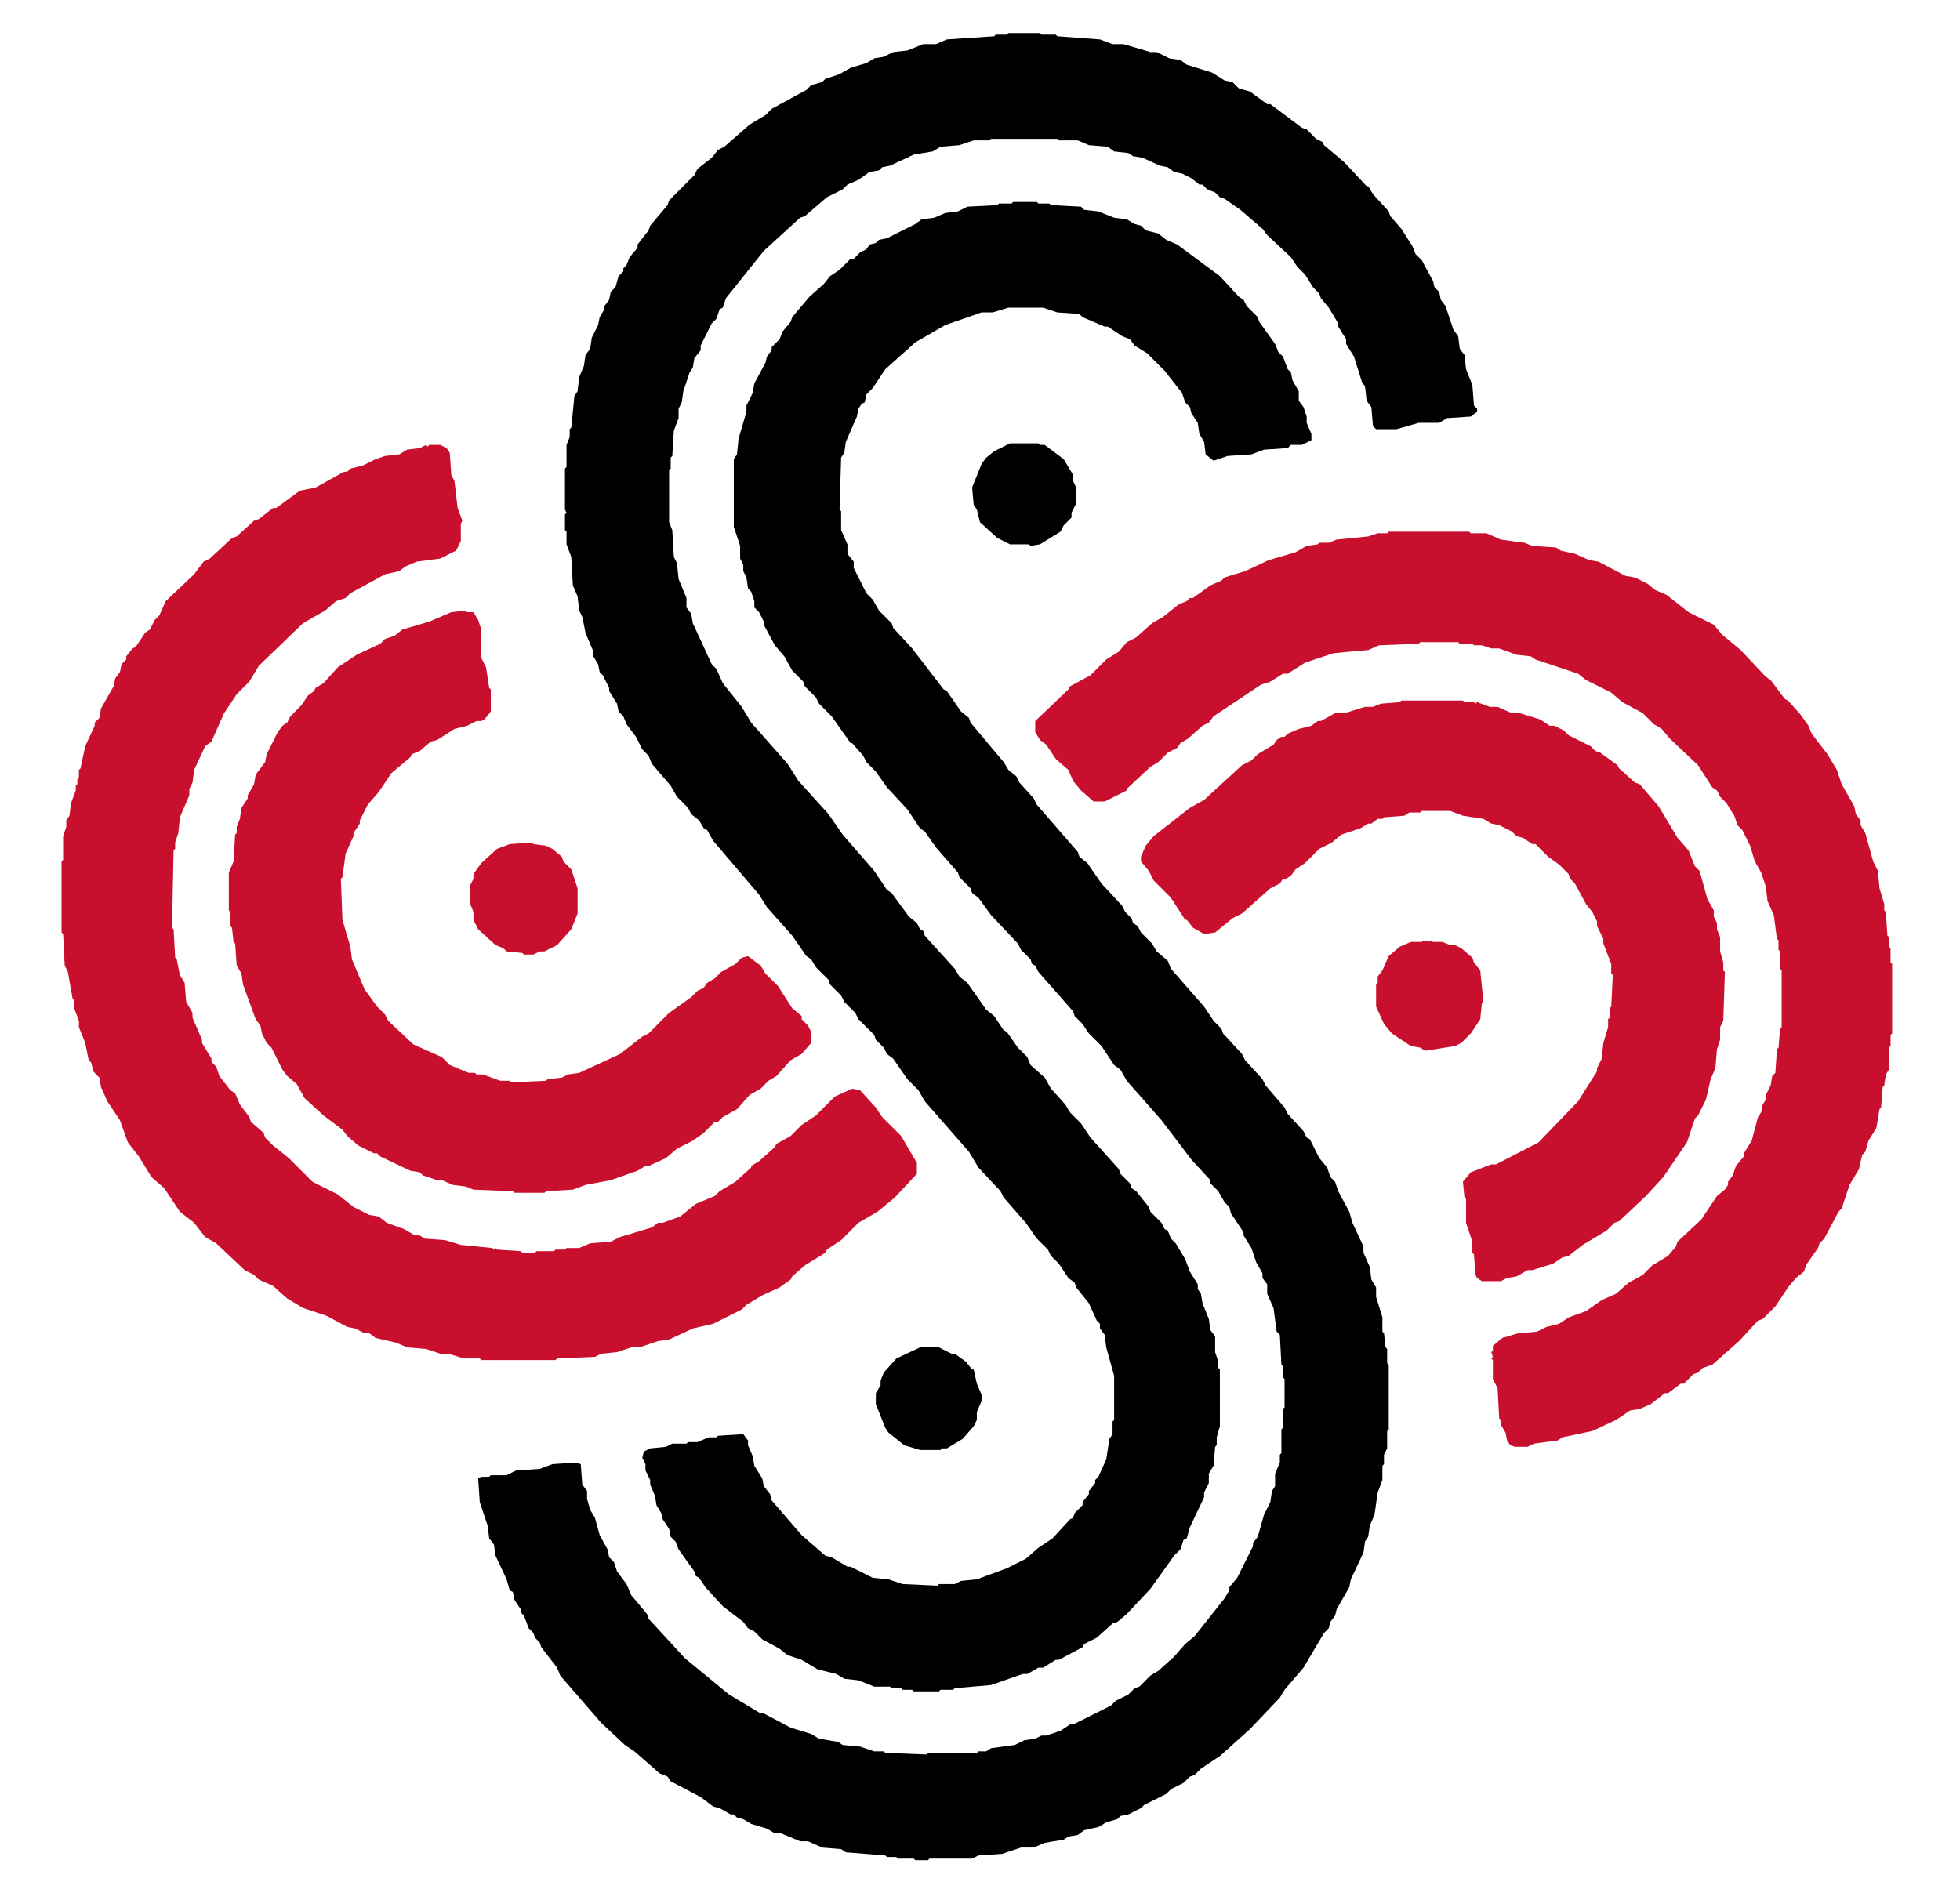
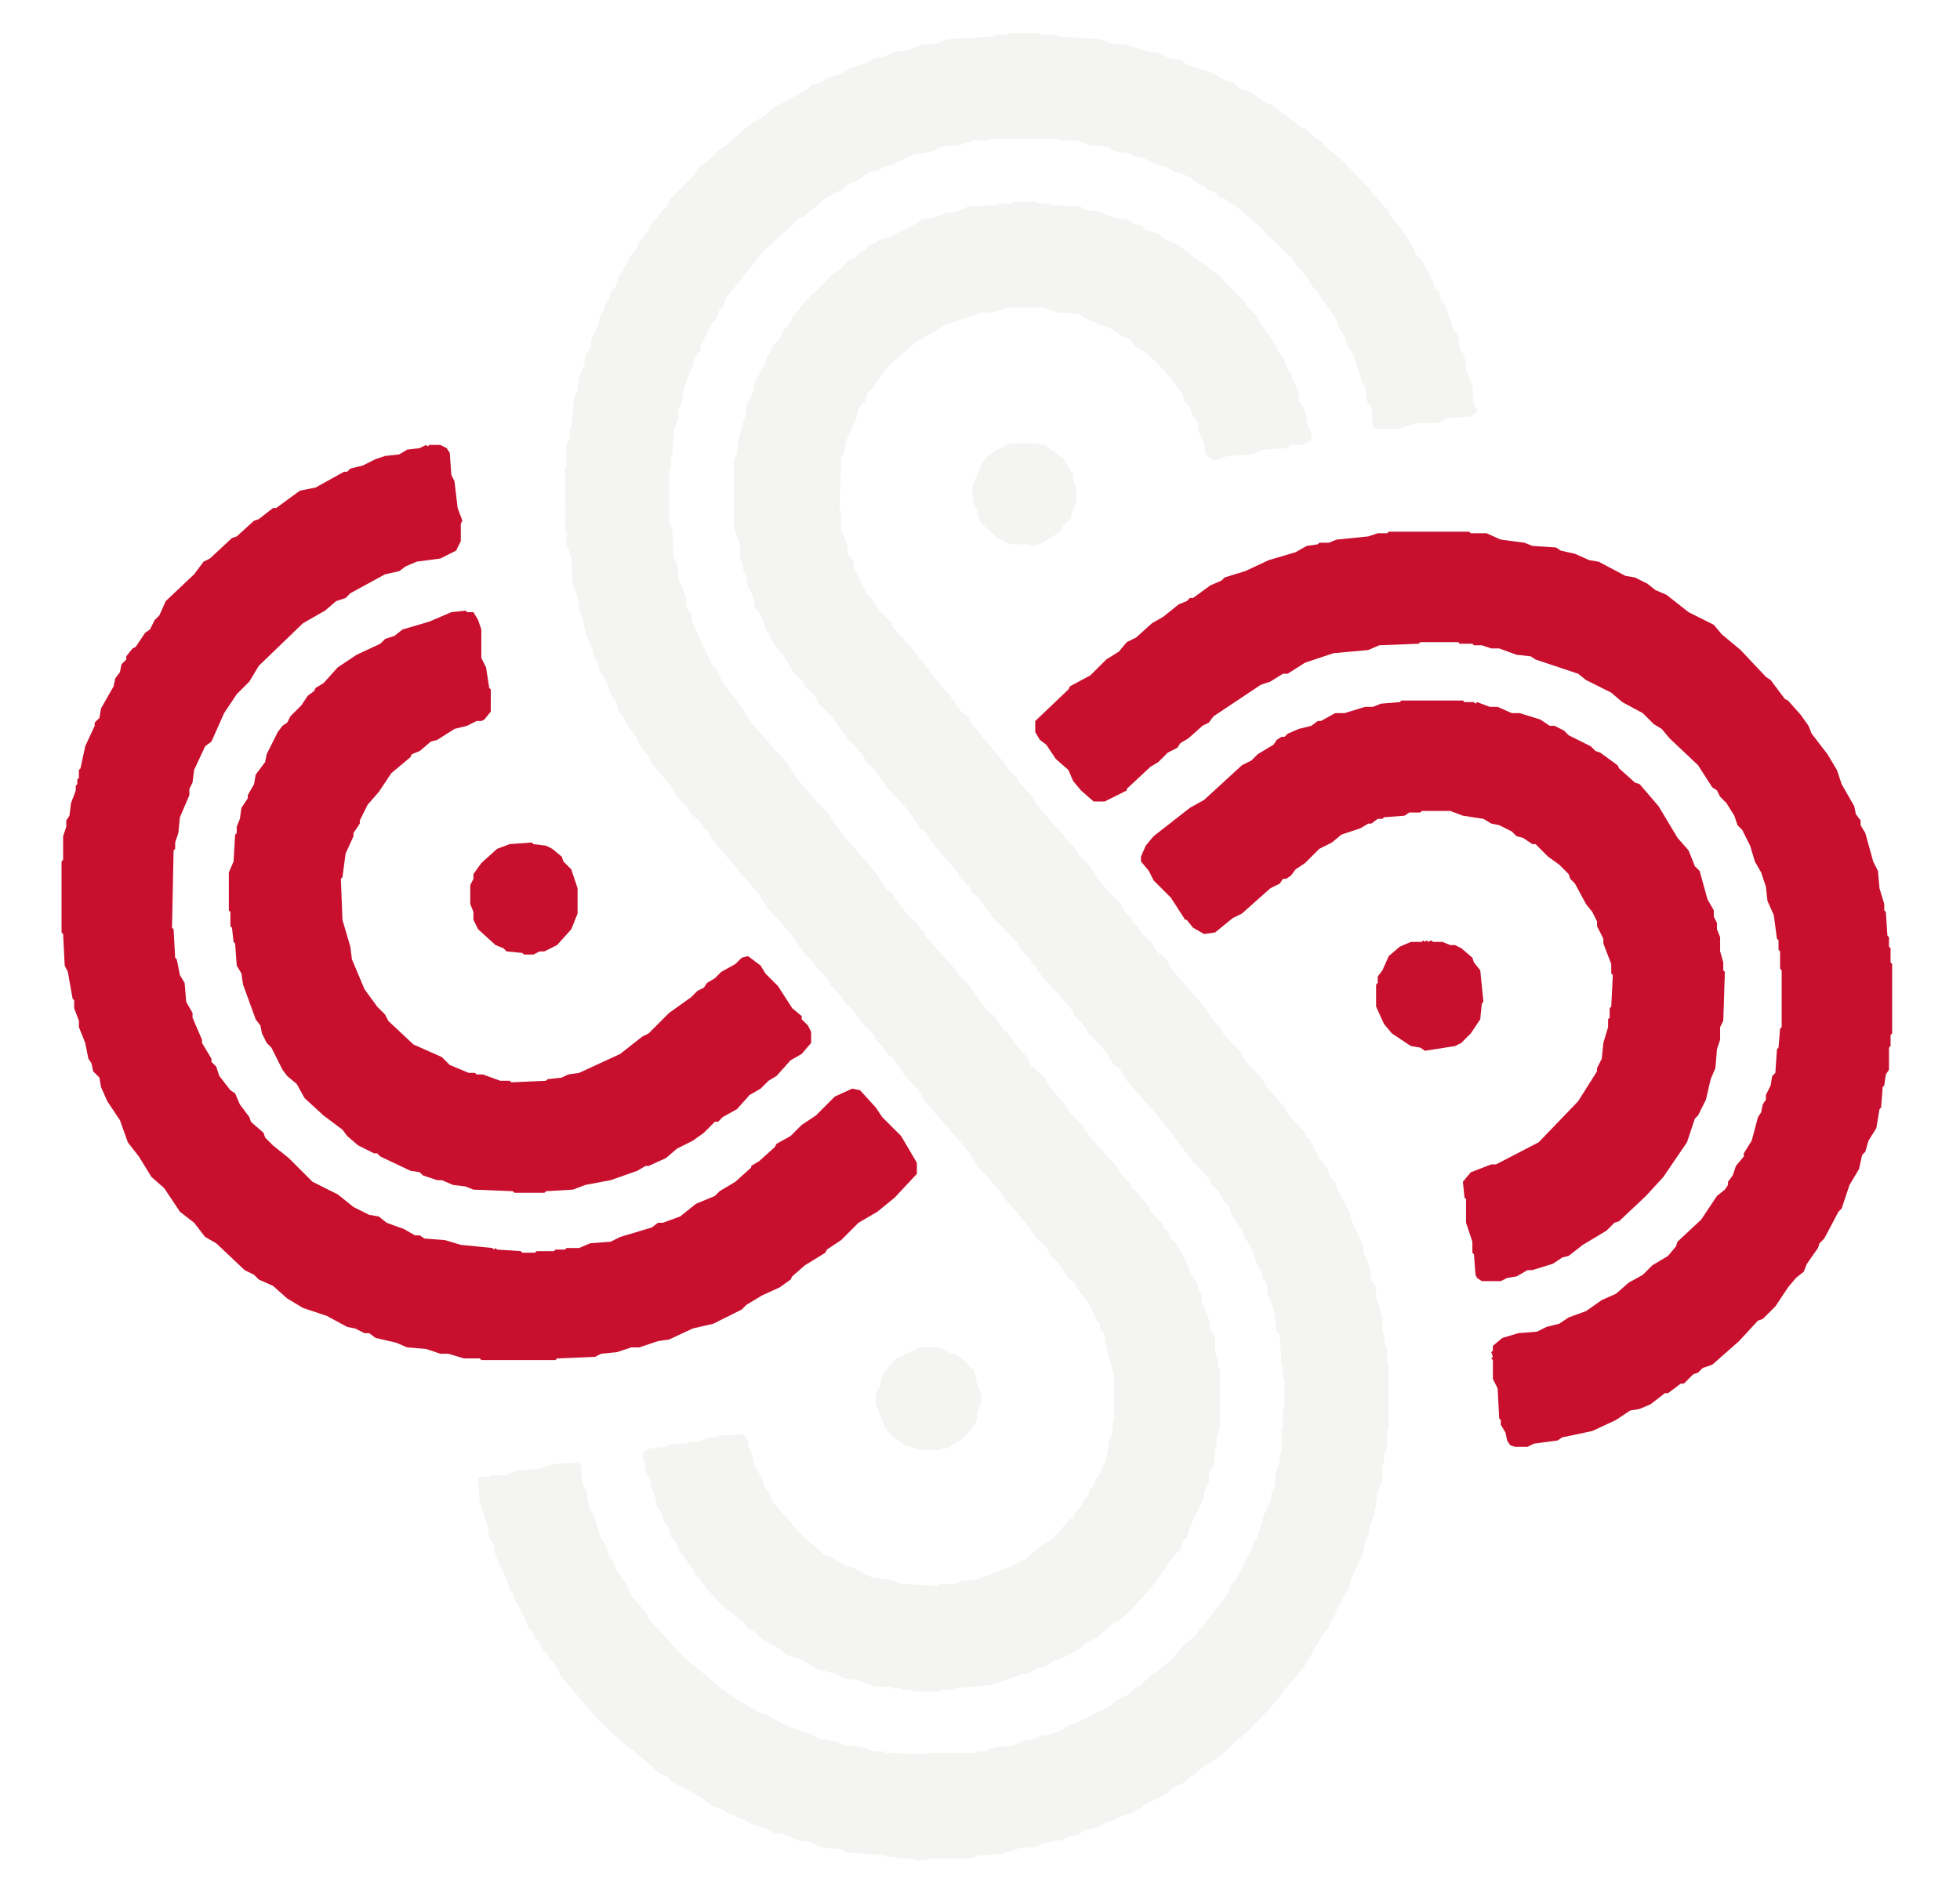
<svg xmlns="http://www.w3.org/2000/svg" viewBox="0 0 1242 1204" role="img" aria-label="Ston-i logo mark">
-   <path fill="#000000" fill-rule="evenodd" d="M 583,854 568,861 560,870 558,875 558,878 555,883 555,890 561,905 563,908 573,916 583,919 596,919 597,918 600,918 610,912 617,904 619,900 619,895 622,888 622,884 619,877 617,868 616,868 612,863 605,858 603,858 595,854 Z M 640,281 630,286 625,290 622,294 616,309 617,320 619,323 621,331 632,341 640,345 652,345 653,346 659,345 672,337 674,333 679,328 679,325 682,319 682,309 680,305 680,301 674,291 662,282 659,282 658,281 Z M 657,128 642,128 641,129 633,129 632,130 613,131 607,134 599,135 592,138 584,139 580,142 562,151 557,152 555,154 551,155 549,158 545,160 541,164 539,164 532,171 526,175 522,180 513,188 502,201 501,204 496,210 494,215 489,220 489,222 486,226 485,230 478,243 477,249 473,257 473,261 468,278 467,288 465,291 465,334 469,346 469,354 471,358 471,362 473,366 474,373 476,375 478,381 478,385 481,388 484,394 484,396 491,409 497,416 502,425 509,432 510,435 517,442 519,446 527,454 539,471 540,471 547,479 549,483 555,489 562,499 575,513 583,525 586,527 593,537 607,553 608,556 615,563 616,566 620,569 628,580 645,598 647,602 653,608 654,611 656,612 658,616 680,641 681,644 686,649 690,655 698,663 706,675 710,678 714,685 736,710 755,735 767,748 767,750 772,755 776,762 779,765 780,769 788,781 788,783 793,791 796,800 800,807 800,810 803,814 803,820 807,829 809,844 811,846 812,865 813,866 813,873 814,874 814,892 813,893 813,905 812,906 812,921 811,922 811,927 808,934 808,942 806,945 805,952 801,960 797,974 794,978 794,980 784,1000 779,1006 779,1008 776,1013 757,1037 751,1042 744,1050 734,1059 729,1062 722,1069 719,1070 715,1074 707,1078 704,1081 680,1093 678,1093 672,1097 663,1100 660,1100 656,1102 649,1103 643,1106 628,1108 625,1110 620,1110 619,1111 588,1111 587,1112 561,1111 560,1110 554,1110 545,1107 534,1106 531,1104 519,1102 514,1099 501,1095 484,1086 482,1086 462,1074 434,1051 411,1026 410,1023 400,1011 397,1004 391,996 389,990 386,987 385,982 380,973 377,962 374,957 372,950 372,945 369,941 368,928 365,927 350,928 342,931 327,932 321,935 311,935 310,936 305,936 303,937 304,952 309,967 310,975 313,979 314,986 321,1001 323,1008 325,1009 326,1014 330,1020 330,1022 332,1024 335,1032 338,1035 339,1038 342,1041 343,1044 353,1057 355,1062 381,1092 396,1106 402,1110 418,1124 423,1126 425,1129 444,1139 452,1145 456,1146 463,1150 465,1150 467,1152 471,1153 476,1156 486,1159 491,1162 495,1162 507,1167 512,1167 521,1171 533,1172 536,1174 561,1176 562,1177 568,1177 569,1178 579,1178 580,1179 588,1179 589,1178 616,1178 620,1176 635,1175 647,1171 655,1171 662,1168 674,1166 677,1164 683,1163 687,1160 696,1158 701,1155 708,1153 710,1151 715,1150 723,1146 725,1144 739,1137 742,1134 750,1130 754,1126 757,1125 761,1121 773,1113 792,1096 811,1076 814,1071 826,1057 839,1035 842,1032 843,1028 846,1024 847,1020 855,1006 856,1001 864,984 865,977 867,974 868,967 871,960 873,946 876,938 876,929 877,928 877,922 879,918 879,907 880,906 880,865 879,864 879,855 878,854 877,845 876,844 876,835 872,822 872,816 869,811 868,803 864,794 864,790 857,775 855,768 848,755 846,749 843,746 841,740 836,734 830,722 828,721 826,717 816,706 814,702 802,688 800,684 789,672 787,668 775,655 774,652 769,647 763,638 742,614 740,609 733,603 730,598 723,591 721,587 718,585 717,582 713,578 711,574 698,560 689,547 684,543 683,540 657,510 655,506 646,496 644,492 639,488 636,483 615,458 614,455 609,451 600,438 598,437 578,411 566,398 565,395 557,387 553,380 549,376 541,360 541,356 537,351 537,345 533,336 533,324 532,323 533,290 535,287 536,280 543,264 544,259 546,256 548,255 549,250 553,246 561,234 580,217 599,206 622,198 629,198 639,195 661,195 670,198 684,199 686,201 700,207 702,207 711,213 716,215 719,219 727,224 738,235 749,249 751,255 754,258 755,262 759,268 760,275 763,280 764,288 769,292 778,289 793,288 801,285 816,284 818,282 825,282 831,279 831,275 828,268 828,264 826,258 823,254 823,248 819,241 818,236 816,234 813,226 810,223 808,218 798,204 797,201 790,194 788,190 785,188 773,175 746,155 739,152 734,148 726,146 723,143 719,142 714,139 706,138 696,134 687,133 685,131 666,130 665,129 658,129 Z M 659,21 639,21 638,22 631,22 630,23 600,25 593,28 585,28 575,32 566,33 560,36 554,37 549,40 539,43 532,47 523,50 521,52 514,54 511,57 489,69 485,73 475,79 459,93 455,95 451,100 442,107 440,111 424,127 423,130 412,143 411,146 404,155 404,157 399,163 397,168 395,170 395,172 392,175 390,182 387,185 386,190 383,194 383,196 380,201 379,206 375,214 374,221 371,225 370,232 367,239 366,248 364,251 362,271 361,272 361,277 359,282 359,296 358,297 358,323 359,325 358,326 358,336 359,337 359,345 362,353 363,371 366,378 367,387 369,391 371,401 376,413 376,416 379,421 380,426 382,428 386,436 386,438 391,446 392,451 395,454 397,459 403,467 407,475 411,479 413,484 425,498 429,505 436,512 438,516 443,520 446,525 448,526 452,533 481,567 486,575 502,593 511,606 514,608 517,613 525,621 526,624 533,631 535,635 542,642 544,646 554,656 555,659 560,664 562,668 566,671 575,684 582,691 586,698 614,730 620,740 634,755 636,759 650,775 657,785 664,792 666,796 671,801 677,810 681,813 682,816 690,826 695,837 697,839 697,842 700,846 701,854 706,872 706,900 705,901 705,909 703,912 701,925 696,936 694,938 694,940 690,945 690,947 686,952 686,954 681,959 680,962 678,963 667,975 658,981 650,988 638,994 619,1001 609,1002 605,1004 595,1004 594,1005 572,1004 563,1001 553,1000 539,993 537,993 527,987 523,986 508,973 489,951 488,947 484,942 483,937 478,929 477,923 474,916 474,913 471,909 455,910 454,911 449,911 442,914 436,914 435,915 426,915 422,917 412,918 408,920 407,924 409,928 409,932 412,938 412,941 415,948 416,954 419,959 420,963 424,969 425,974 428,977 430,982 440,996 441,999 443,1000 447,1006 458,1018 471,1028 474,1032 478,1034 483,1039 494,1045 499,1049 508,1052 518,1058 530,1061 535,1064 544,1065 554,1069 564,1069 565,1070 571,1070 572,1071 578,1071 579,1072 595,1072 596,1071 604,1071 605,1070 628,1068 648,1061 651,1061 658,1057 661,1057 669,1052 671,1052 686,1044 687,1042 695,1038 705,1029 708,1028 714,1023 729,1007 744,986 748,982 750,976 752,975 754,968 763,949 763,946 766,940 766,934 769,929 770,917 771,916 771,911 773,904 773,868 772,867 772,863 770,857 770,847 767,843 766,836 762,826 761,820 759,817 759,814 754,806 751,798 745,788 742,785 740,780 738,779 736,775 729,768 728,765 720,755 717,753 716,750 710,744 709,741 691,721 685,712 678,705 675,700 666,690 662,683 653,675 651,670 645,664 638,654 636,653 630,644 625,640 613,623 608,619 605,614 586,593 585,590 583,589 581,585 576,581 565,566 562,564 554,552 534,529 525,516 506,495 499,484 476,458 470,448 458,433 454,424 451,421 439,395 438,389 435,385 435,379 430,367 429,357 427,353 426,336 424,331 424,298 425,297 425,290 426,289 427,273 430,265 430,259 432,255 433,248 437,236 439,233 440,227 444,222 444,219 451,205 454,202 456,196 458,195 460,189 484,159 507,138 510,137 524,125 534,120 537,117 544,114 551,109 557,108 559,106 564,105 579,98 591,96 596,93 608,92 617,89 627,89 628,88 670,88 671,89 683,89 690,92 702,93 706,96 715,97 718,99 724,100 735,105 740,106 744,109 749,110 755,113 760,117 762,117 765,120 770,122 773,125 776,126 786,133 800,145 803,149 818,163 822,169 827,174 832,182 836,186 837,189 842,195 848,205 848,207 853,215 853,218 858,226 863,242 865,245 866,254 869,258 870,270 872,272 885,272 899,268 912,268 917,265 932,264 936,261 936,259 934,257 933,244 929,234 928,225 925,221 924,213 921,209 916,194 913,190 912,185 909,182 908,178 901,165 897,161 895,156 888,145 881,137 880,134 870,123 867,118 866,118 852,103 839,92 838,90 834,88 828,82 825,81 805,66 803,66 792,58 785,56 781,52 776,51 768,46 752,41 748,38 741,37 733,33 729,33 712,28 705,28 697,25 670,23 669,22 660,22 Z" />
+   <path fill="#f4f4f2" fill-rule="evenodd" d="M 583,854 568,861 560,870 558,875 558,878 555,883 555,890 561,905 563,908 573,916 583,919 596,919 597,918 600,918 610,912 617,904 619,900 619,895 622,888 622,884 619,877 617,868 616,868 612,863 605,858 603,858 595,854 Z M 640,281 630,286 625,290 622,294 616,309 617,320 619,323 621,331 632,341 640,345 652,345 653,346 659,345 672,337 674,333 679,328 679,325 682,319 682,309 680,305 680,301 674,291 662,282 659,282 658,281 Z M 657,128 642,128 641,129 633,129 632,130 613,131 607,134 599,135 592,138 584,139 580,142 562,151 557,152 555,154 551,155 549,158 545,160 541,164 539,164 532,171 526,175 522,180 513,188 502,201 501,204 496,210 494,215 489,220 489,222 486,226 485,230 478,243 477,249 473,257 473,261 468,278 467,288 465,291 465,334 469,346 469,354 471,358 471,362 473,366 474,373 476,375 478,381 478,385 481,388 484,394 484,396 491,409 497,416 502,425 509,432 510,435 517,442 519,446 527,454 539,471 540,471 547,479 549,483 555,489 562,499 575,513 583,525 586,527 593,537 607,553 608,556 615,563 616,566 620,569 628,580 645,598 647,602 653,608 654,611 656,612 658,616 680,641 681,644 686,649 690,655 698,663 706,675 710,678 714,685 736,710 755,735 767,748 767,750 772,755 776,762 779,765 780,769 788,781 788,783 793,791 796,800 800,807 800,810 803,814 803,820 807,829 809,844 811,846 812,865 813,866 813,873 814,874 814,892 813,893 813,905 812,906 812,921 811,922 811,927 808,934 808,942 806,945 805,952 801,960 797,974 794,978 794,980 784,1000 779,1006 779,1008 776,1013 757,1037 751,1042 744,1050 734,1059 729,1062 722,1069 719,1070 715,1074 707,1078 704,1081 680,1093 678,1093 672,1097 663,1100 660,1100 656,1102 649,1103 643,1106 628,1108 625,1110 620,1110 619,1111 588,1111 587,1112 561,1111 560,1110 554,1110 545,1107 534,1106 531,1104 519,1102 514,1099 501,1095 484,1086 482,1086 462,1074 434,1051 411,1026 410,1023 400,1011 397,1004 391,996 389,990 386,987 385,982 380,973 377,962 374,957 372,950 372,945 369,941 368,928 365,927 350,928 342,931 327,932 321,935 311,935 310,936 305,936 303,937 304,952 309,967 310,975 313,979 314,986 321,1001 323,1008 325,1009 326,1014 330,1020 330,1022 332,1024 335,1032 338,1035 339,1038 342,1041 343,1044 353,1057 355,1062 381,1092 396,1106 402,1110 418,1124 423,1126 425,1129 444,1139 452,1145 456,1146 463,1150 465,1150 467,1152 471,1153 476,1156 486,1159 491,1162 495,1162 507,1167 512,1167 521,1171 533,1172 536,1174 561,1176 562,1177 568,1177 569,1178 579,1178 580,1179 588,1179 589,1178 616,1178 620,1176 635,1175 647,1171 655,1171 662,1168 674,1166 677,1164 683,1163 687,1160 696,1158 701,1155 708,1153 710,1151 715,1150 723,1146 725,1144 739,1137 742,1134 750,1130 754,1126 757,1125 761,1121 773,1113 792,1096 811,1076 814,1071 826,1057 839,1035 842,1032 843,1028 846,1024 847,1020 855,1006 856,1001 864,984 865,977 867,974 868,967 871,960 873,946 876,938 876,929 877,928 877,922 879,918 879,907 880,906 880,865 879,864 879,855 878,854 877,845 876,844 876,835 872,822 872,816 869,811 868,803 864,794 864,790 857,775 855,768 848,755 846,749 843,746 841,740 836,734 830,722 828,721 826,717 816,706 814,702 802,688 800,684 789,672 787,668 775,655 774,652 769,647 763,638 742,614 740,609 733,603 730,598 723,591 721,587 718,585 717,582 713,578 711,574 698,560 689,547 684,543 683,540 657,510 655,506 646,496 644,492 639,488 636,483 615,458 614,455 609,451 600,438 598,437 578,411 566,398 565,395 557,387 553,380 549,376 541,360 541,356 537,351 537,345 533,336 533,324 532,323 533,290 535,287 536,280 543,264 544,259 546,256 548,255 549,250 553,246 561,234 580,217 599,206 622,198 629,198 639,195 661,195 670,198 684,199 686,201 700,207 702,207 711,213 716,215 719,219 727,224 738,235 749,249 751,255 754,258 755,262 759,268 760,275 763,280 764,288 769,292 778,289 793,288 801,285 816,284 818,282 825,282 831,279 831,275 828,268 828,264 826,258 823,254 823,248 819,241 818,236 816,234 813,226 810,223 808,218 798,204 797,201 790,194 788,190 785,188 773,175 746,155 739,152 734,148 726,146 723,143 719,142 714,139 706,138 696,134 687,133 685,131 666,130 665,129 658,129 Z M 659,21 639,21 638,22 631,22 630,23 600,25 593,28 585,28 575,32 566,33 560,36 554,37 549,40 539,43 532,47 523,50 521,52 514,54 511,57 489,69 485,73 475,79 459,93 455,95 451,100 442,107 440,111 424,127 423,130 412,143 411,146 404,155 404,157 399,163 397,168 395,170 395,172 392,175 390,182 387,185 386,190 383,194 383,196 380,201 379,206 375,214 374,221 371,225 370,232 367,239 366,248 364,251 362,271 361,272 361,277 359,282 359,296 358,297 358,323 359,325 358,326 358,336 359,337 359,345 362,353 363,371 366,378 367,387 369,391 371,401 376,413 376,416 379,421 380,426 382,428 386,436 386,438 391,446 392,451 395,454 397,459 403,467 407,475 411,479 413,484 425,498 429,505 436,512 438,516 443,520 446,525 448,526 452,533 481,567 486,575 502,593 511,606 514,608 517,613 525,621 526,624 533,631 535,635 542,642 544,646 554,656 555,659 560,664 562,668 566,671 575,684 582,691 586,698 614,730 620,740 634,755 636,759 650,775 657,785 664,792 666,796 671,801 677,810 681,813 682,816 690,826 695,837 697,839 697,842 700,846 701,854 706,872 706,900 705,901 705,909 703,912 701,925 696,936 694,938 694,940 690,945 690,947 686,952 686,954 681,959 680,962 678,963 667,975 658,981 650,988 638,994 619,1001 609,1002 605,1004 595,1004 594,1005 572,1004 563,1001 553,1000 539,993 537,993 527,987 523,986 508,973 489,951 488,947 484,942 483,937 478,929 477,923 474,916 474,913 471,909 455,910 454,911 449,911 442,914 436,914 435,915 426,915 422,917 412,918 408,920 407,924 409,928 409,932 412,938 412,941 415,948 416,954 419,959 420,963 424,969 425,974 428,977 430,982 440,996 441,999 443,1000 447,1006 458,1018 471,1028 474,1032 478,1034 483,1039 494,1045 499,1049 508,1052 518,1058 530,1061 535,1064 544,1065 554,1069 564,1069 565,1070 571,1070 572,1071 578,1071 579,1072 595,1072 596,1071 604,1071 605,1070 628,1068 648,1061 651,1061 658,1057 661,1057 669,1052 671,1052 686,1044 687,1042 695,1038 705,1029 708,1028 714,1023 729,1007 744,986 748,982 750,976 752,975 754,968 763,949 763,946 766,940 766,934 769,929 770,917 771,916 771,911 773,904 773,868 772,867 772,863 770,857 770,847 767,843 766,836 762,826 761,820 759,817 759,814 754,806 751,798 745,788 742,785 740,780 738,779 736,775 729,768 728,765 720,755 717,753 716,750 710,744 709,741 691,721 685,712 678,705 675,700 666,690 662,683 653,675 651,670 645,664 638,654 636,653 630,644 625,640 613,623 608,619 605,614 586,593 585,590 583,589 581,585 576,581 565,566 562,564 554,552 534,529 525,516 506,495 499,484 476,458 470,448 458,433 454,424 451,421 439,395 438,389 435,385 435,379 430,367 429,357 427,353 426,336 424,331 424,298 425,297 425,290 426,289 427,273 430,265 430,259 432,255 433,248 437,236 439,233 440,227 444,222 444,219 451,205 454,202 456,196 458,195 460,189 484,159 507,138 510,137 524,125 534,120 537,117 544,114 551,109 557,108 559,106 564,105 579,98 591,96 596,93 608,92 617,89 627,89 628,88 670,88 671,89 683,89 690,92 702,93 706,96 715,97 718,99 724,100 735,105 740,106 744,109 749,110 755,113 760,117 762,117 765,120 770,122 773,125 776,126 786,133 800,145 803,149 818,163 822,169 827,174 832,182 836,186 837,189 842,195 848,205 848,207 853,215 853,218 858,226 863,242 865,245 866,254 869,258 870,270 872,272 885,272 899,268 912,268 917,265 932,264 936,261 936,259 934,257 933,244 929,234 928,225 925,221 924,213 921,209 916,194 913,190 912,185 909,182 908,178 901,165 897,161 895,156 888,145 881,137 880,134 870,123 867,118 866,118 852,103 839,92 838,90 834,88 828,82 825,81 805,66 803,66 792,58 785,56 781,52 776,51 768,46 752,41 748,38 741,37 733,33 729,33 712,28 705,28 697,25 670,23 669,22 660,22 Z" />
  <path fill="#c8102e" fill-rule="evenodd" d="M 894,597 887,600 880,606 876,615 873,619 873,623 872,624 872,638 877,649 882,655 894,663 900,664 903,666 922,663 926,661 932,655 938,646 939,636 940,635 938,615 934,610 933,607 926,601 922,599 919,599 914,597 908,597 907,596 905,597 904,596 903,597 902,596 901,597 Z M 323,535 315,538 305,547 300,554 300,557 298,561 298,573 300,578 300,583 303,589 314,599 319,601 321,603 331,604 332,605 338,605 342,603 345,603 353,599 362,589 366,579 366,563 362,551 357,546 356,543 350,538 346,536 338,535 337,534 Z M 846,452 837,457 835,457 831,460 823,462 816,465 814,467 812,467 809,469 807,472 797,478 793,482 787,485 763,507 754,512 731,530 726,536 723,543 723,546 728,552 731,558 742,569 751,583 752,583 756,588 763,592 770,591 781,582 787,579 805,563 811,560 813,557 815,557 818,555 821,551 827,547 836,538 844,534 850,529 862,525 867,522 869,522 873,519 876,519 877,518 890,517 893,515 900,515 901,514 919,514 927,517 940,519 945,522 950,523 958,527 961,530 965,531 971,535 973,535 981,543 988,548 994,554 995,557 998,560 1005,573 1009,578 1012,584 1012,587 1016,595 1016,598 1021,611 1021,617 1022,618 1021,638 1020,639 1020,645 1019,646 1019,651 1016,661 1015,671 1012,677 1012,679 1000,698 975,724 948,738 945,738 932,743 927,749 928,759 929,760 929,775 933,787 933,794 934,795 935,808 936,810 939,812 951,812 955,810 961,809 968,805 971,805 984,801 990,797 994,796 1003,789 1018,780 1023,775 1026,774 1043,758 1054,746 1069,724 1074,709 1076,707 1081,697 1084,684 1087,677 1088,665 1090,659 1090,651 1092,647 1093,616 1092,615 1092,610 1090,603 1090,594 1088,589 1088,585 1086,581 1086,577 1082,570 1077,552 1074,549 1070,539 1063,531 1051,511 1039,497 1036,496 1026,487 1025,485 1014,477 1011,476 1008,473 994,466 991,463 985,460 982,460 976,456 963,452 958,452 949,448 944,448 936,445 935,446 934,445 928,445 927,444 888,444 887,445 875,446 870,448 865,448 852,452 Z M 286,388 272,394 255,399 250,403 244,405 241,408 226,415 214,423 205,433 200,436 199,438 195,441 191,447 184,454 182,458 179,460 176,464 169,478 168,483 162,491 161,497 157,504 157,506 153,512 152,519 150,524 150,528 149,529 148,546 145,553 145,577 146,578 146,587 147,588 148,597 149,598 150,612 153,617 154,624 162,646 165,650 166,655 169,661 172,664 179,678 182,682 188,687 193,696 205,707 217,716 220,720 227,726 237,731 239,731 241,733 260,742 266,743 268,745 277,748 280,748 287,751 295,752 300,754 325,755 326,756 345,756 346,755 363,754 371,751 387,748 404,742 409,739 411,739 422,734 429,728 439,723 446,718 453,711 455,711 458,708 467,703 475,694 482,690 487,685 492,682 501,672 508,668 514,661 514,654 512,650 508,646 508,644 502,639 493,625 485,617 482,612 474,606 470,607 466,611 457,616 453,620 448,623 446,626 442,628 438,632 424,642 411,655 407,657 393,668 367,680 360,681 356,683 347,684 346,685 324,686 323,685 317,685 306,681 302,681 301,680 297,680 285,675 280,670 262,662 246,647 244,643 239,638 231,627 223,608 222,600 217,583 216,557 217,556 219,541 224,530 224,528 228,522 228,520 233,510 240,502 248,490 260,480 261,478 266,476 273,470 277,469 288,462 296,460 302,457 305,457 307,456 311,451 311,437 310,436 308,423 305,417 305,399 303,393 300,388 296,388 295,387 Z M 836,344 835,345 828,346 821,350 804,355 789,362 776,366 774,368 767,371 756,379 754,379 752,381 747,383 737,391 730,395 720,404 714,407 709,413 701,418 691,428 678,435 677,437 656,457 656,464 659,469 663,472 669,481 677,488 680,495 685,501 693,508 700,508 714,501 714,500 729,486 734,483 740,477 746,474 748,471 753,468 762,460 766,458 769,454 799,434 805,432 813,427 816,427 827,420 845,414 867,412 874,409 899,408 900,407 924,407 925,408 933,408 934,409 939,409 945,411 950,411 961,415 970,416 973,418 1000,427 1005,431 1021,439 1028,445 1041,452 1048,459 1053,462 1058,468 1076,485 1085,499 1088,501 1090,505 1094,509 1099,517 1101,523 1104,526 1109,536 1112,546 1116,553 1119,562 1120,571 1124,580 1126,595 1127,596 1127,602 1128,603 1128,614 1129,615 1129,651 1128,652 1127,664 1126,665 1125,680 1123,682 1122,688 1119,694 1119,697 1117,700 1116,705 1114,708 1110,723 1105,731 1105,733 1100,739 1098,745 1095,749 1095,751 1093,754 1088,758 1078,773 1063,787 1062,790 1057,796 1047,802 1041,808 1032,813 1024,820 1015,824 1005,831 994,835 988,839 980,841 974,844 962,845 952,848 946,853 946,856 945,857 946,860 945,861 946,862 946,874 949,880 950,899 951,900 951,903 954,908 955,913 957,916 960,917 968,917 972,915 987,913 990,911 1009,907 1024,900 1033,894 1039,893 1046,890 1055,883 1057,883 1065,877 1067,877 1073,871 1076,870 1079,867 1085,865 1102,850 1114,837 1117,836 1125,828 1133,816 1138,810 1143,806 1145,801 1152,791 1153,788 1156,785 1165,768 1167,766 1172,751 1178,741 1180,732 1182,730 1184,723 1189,715 1191,703 1192,702 1193,689 1194,688 1195,681 1197,678 1197,664 1198,663 1198,656 1199,655 1199,611 1198,610 1198,601 1197,600 1197,594 1196,593 1195,578 1194,577 1194,573 1191,563 1190,552 1187,546 1182,528 1179,523 1179,520 1176,516 1175,511 1167,497 1164,488 1158,478 1148,465 1146,460 1141,453 1133,444 1131,443 1122,431 1119,429 1103,412 1091,402 1086,396 1070,388 1056,377 1049,374 1044,370 1036,366 1030,365 1013,356 1007,355 998,351 989,349 986,347 971,346 966,344 951,342 942,338 932,338 931,337 880,337 879,338 873,338 867,340 847,342 842,344 Z M 270,282 266,284 258,285 253,288 244,289 238,291 230,295 222,297 220,299 218,299 200,309 190,311 175,322 173,322 164,329 161,330 150,340 147,341 133,354 129,356 123,364 105,381 101,390 98,393 95,399 92,401 86,410 84,411 80,416 80,418 77,421 76,426 73,430 72,435 64,449 63,455 60,458 60,460 54,473 51,487 50,488 50,493 49,494 49,497 48,498 48,501 45,509 44,517 42,520 42,524 40,530 40,545 39,546 39,591 40,592 41,612 43,616 46,633 47,634 47,639 50,647 50,651 54,661 56,671 58,674 59,679 63,683 64,689 68,698 76,710 81,724 88,733 96,746 104,753 114,768 123,775 130,784 137,788 155,805 161,808 164,811 173,815 182,823 192,829 207,834 220,841 225,842 231,845 234,845 238,848 251,851 258,854 270,855 279,858 284,858 294,861 304,861 305,862 352,862 353,861 377,860 381,858 391,857 400,854 405,854 417,850 424,849 439,842 452,839 470,830 473,827 483,821 494,816 501,811 502,809 510,802 523,794 524,792 533,786 544,775 556,768 567,759 581,744 581,737 571,720 559,708 555,702 545,691 540,690 529,695 517,707 508,713 501,720 492,725 491,727 481,736 476,739 476,740 466,749 456,755 453,758 441,763 431,771 420,775 417,775 413,778 393,784 387,787 374,788 367,791 359,791 358,792 352,792 351,793 340,793 339,794 331,794 330,793 315,792 314,791 313,792 312,791 292,789 282,786 269,785 266,783 263,783 256,779 245,775 240,771 234,770 224,765 214,757 198,749 183,734 173,726 168,721 167,718 159,711 158,708 152,700 149,693 146,691 139,682 137,676 134,673 134,671 128,661 128,659 122,645 122,642 118,635 117,623 114,618 112,608 111,607 110,589 109,588 110,539 111,538 111,534 113,528 114,518 120,504 120,500 122,496 123,488 130,473 134,470 142,452 150,440 158,432 164,422 192,395 206,387 213,381 219,379 222,376 244,364 253,362 257,359 264,356 279,354 289,349 292,343 292,332 293,330 290,322 288,305 286,301 285,287 283,284 279,282 272,282 271,283 Z" />
</svg>
